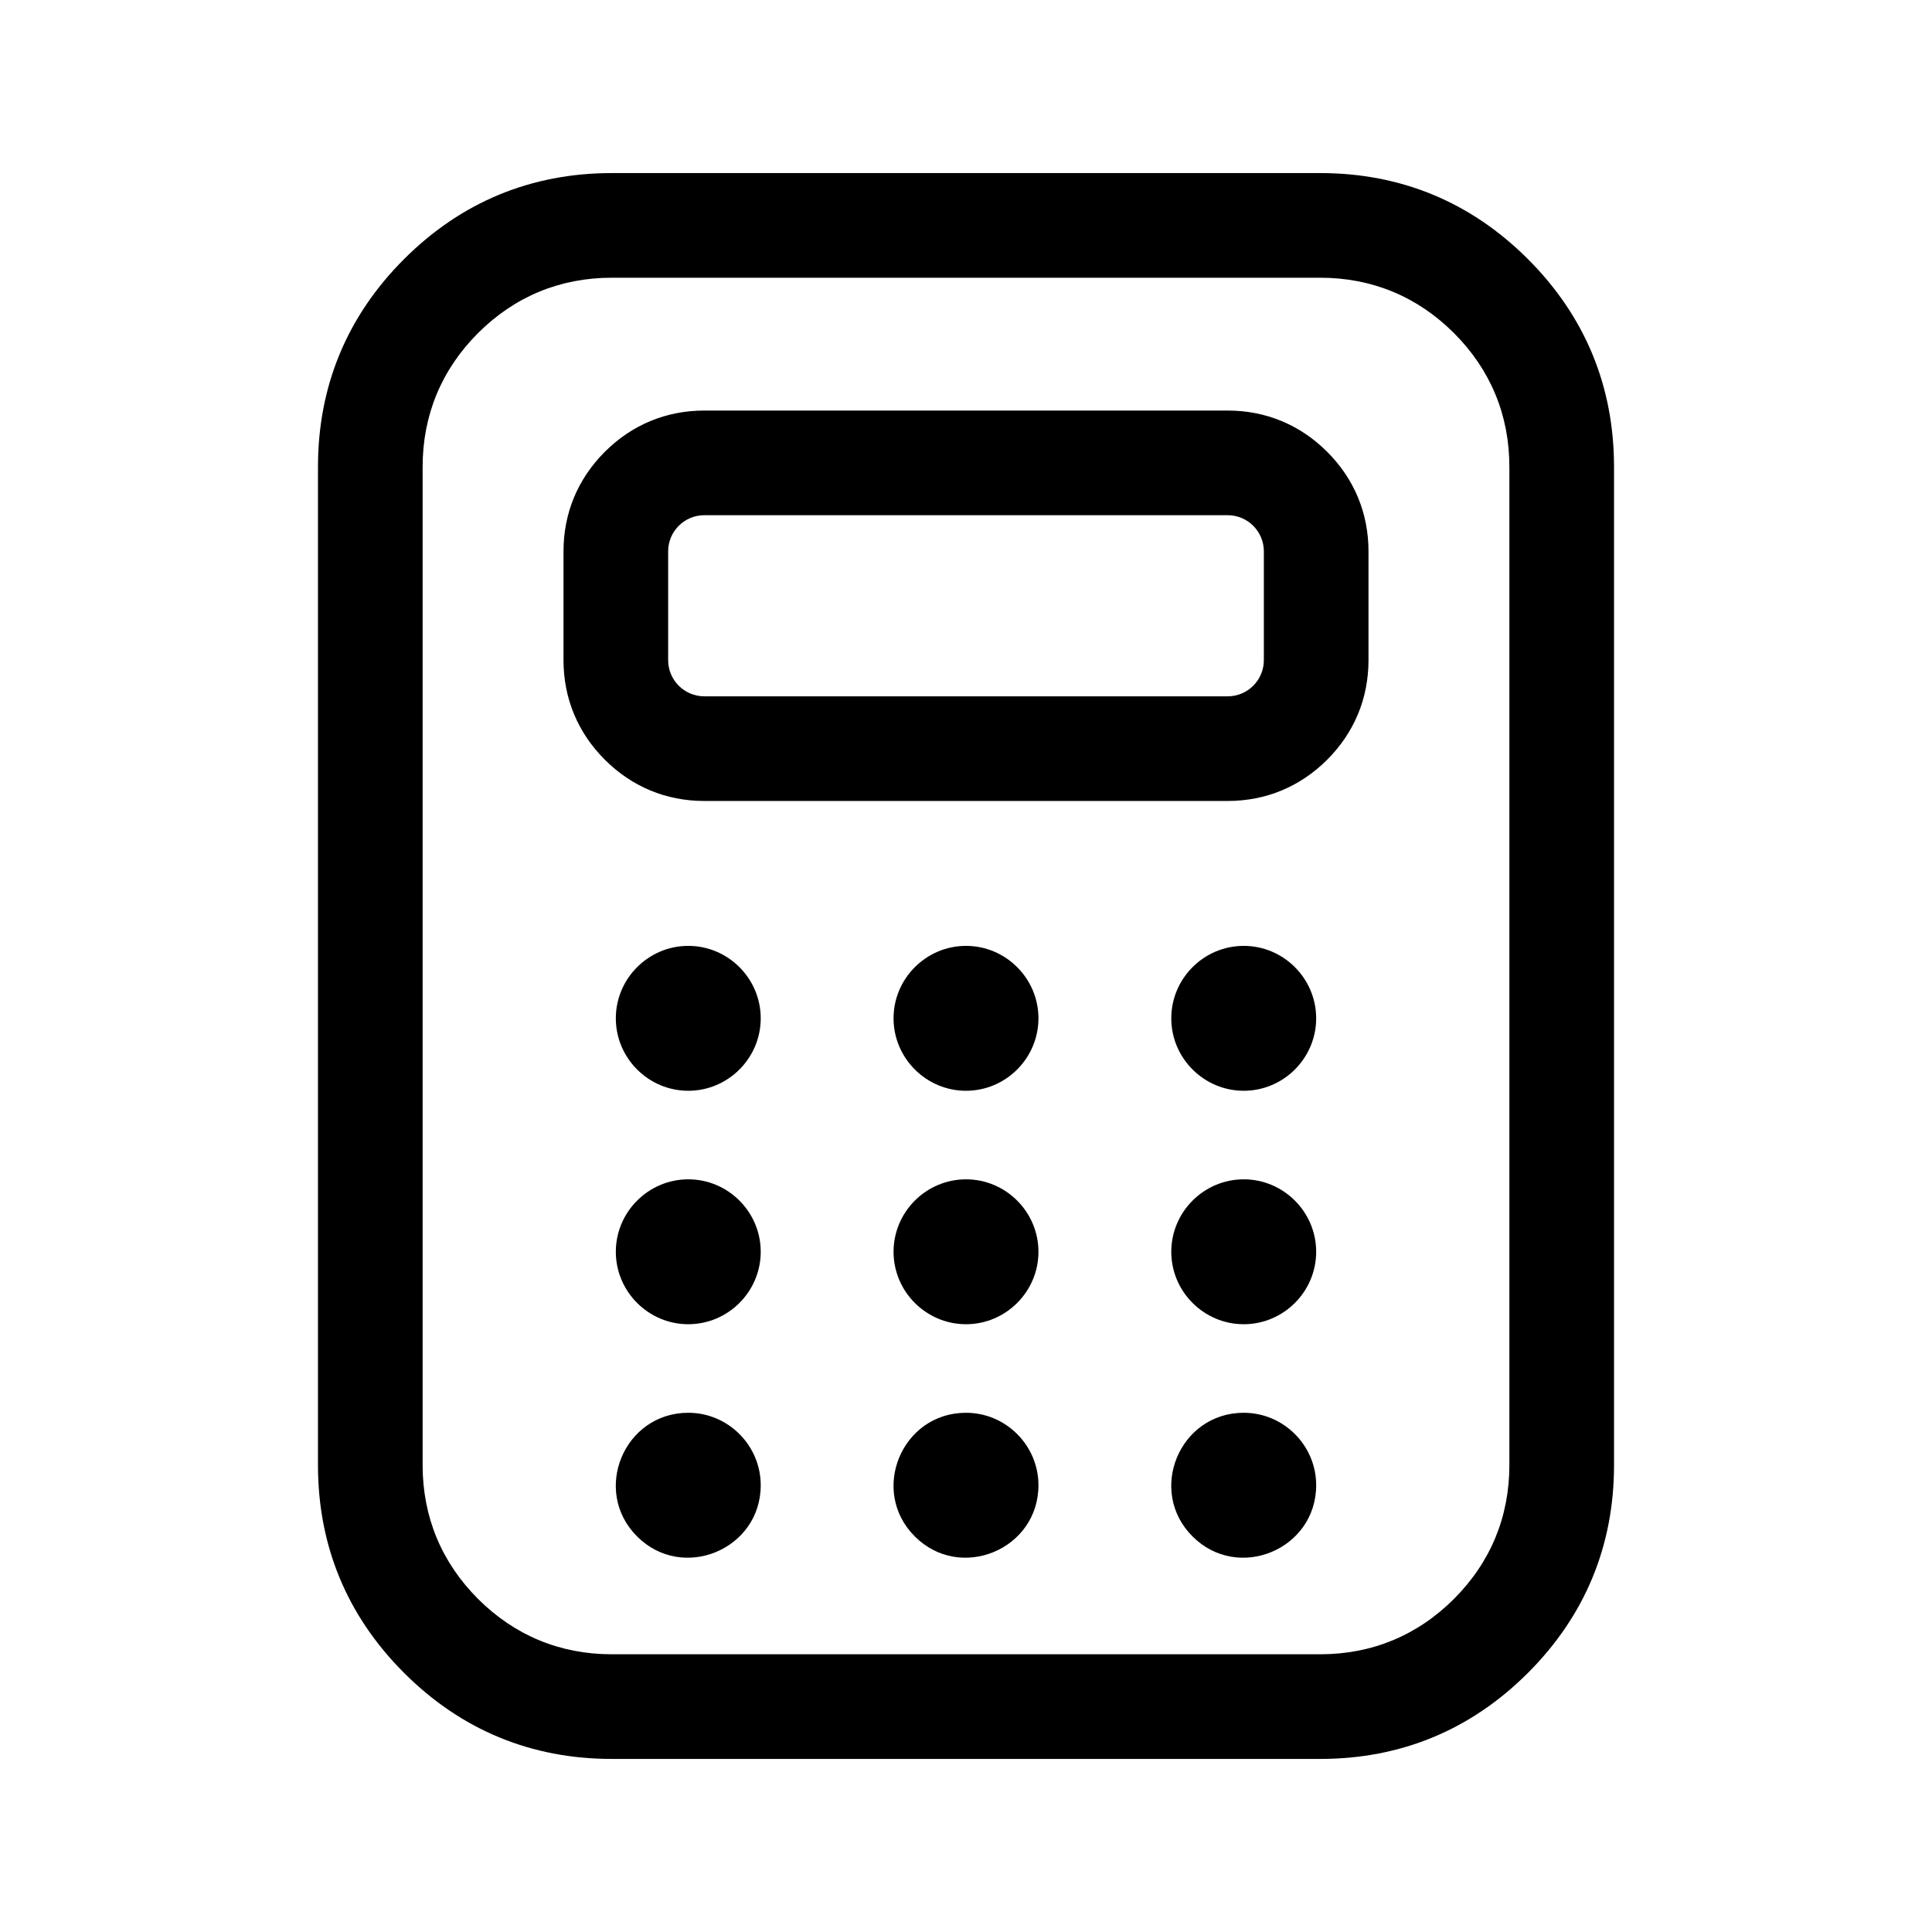
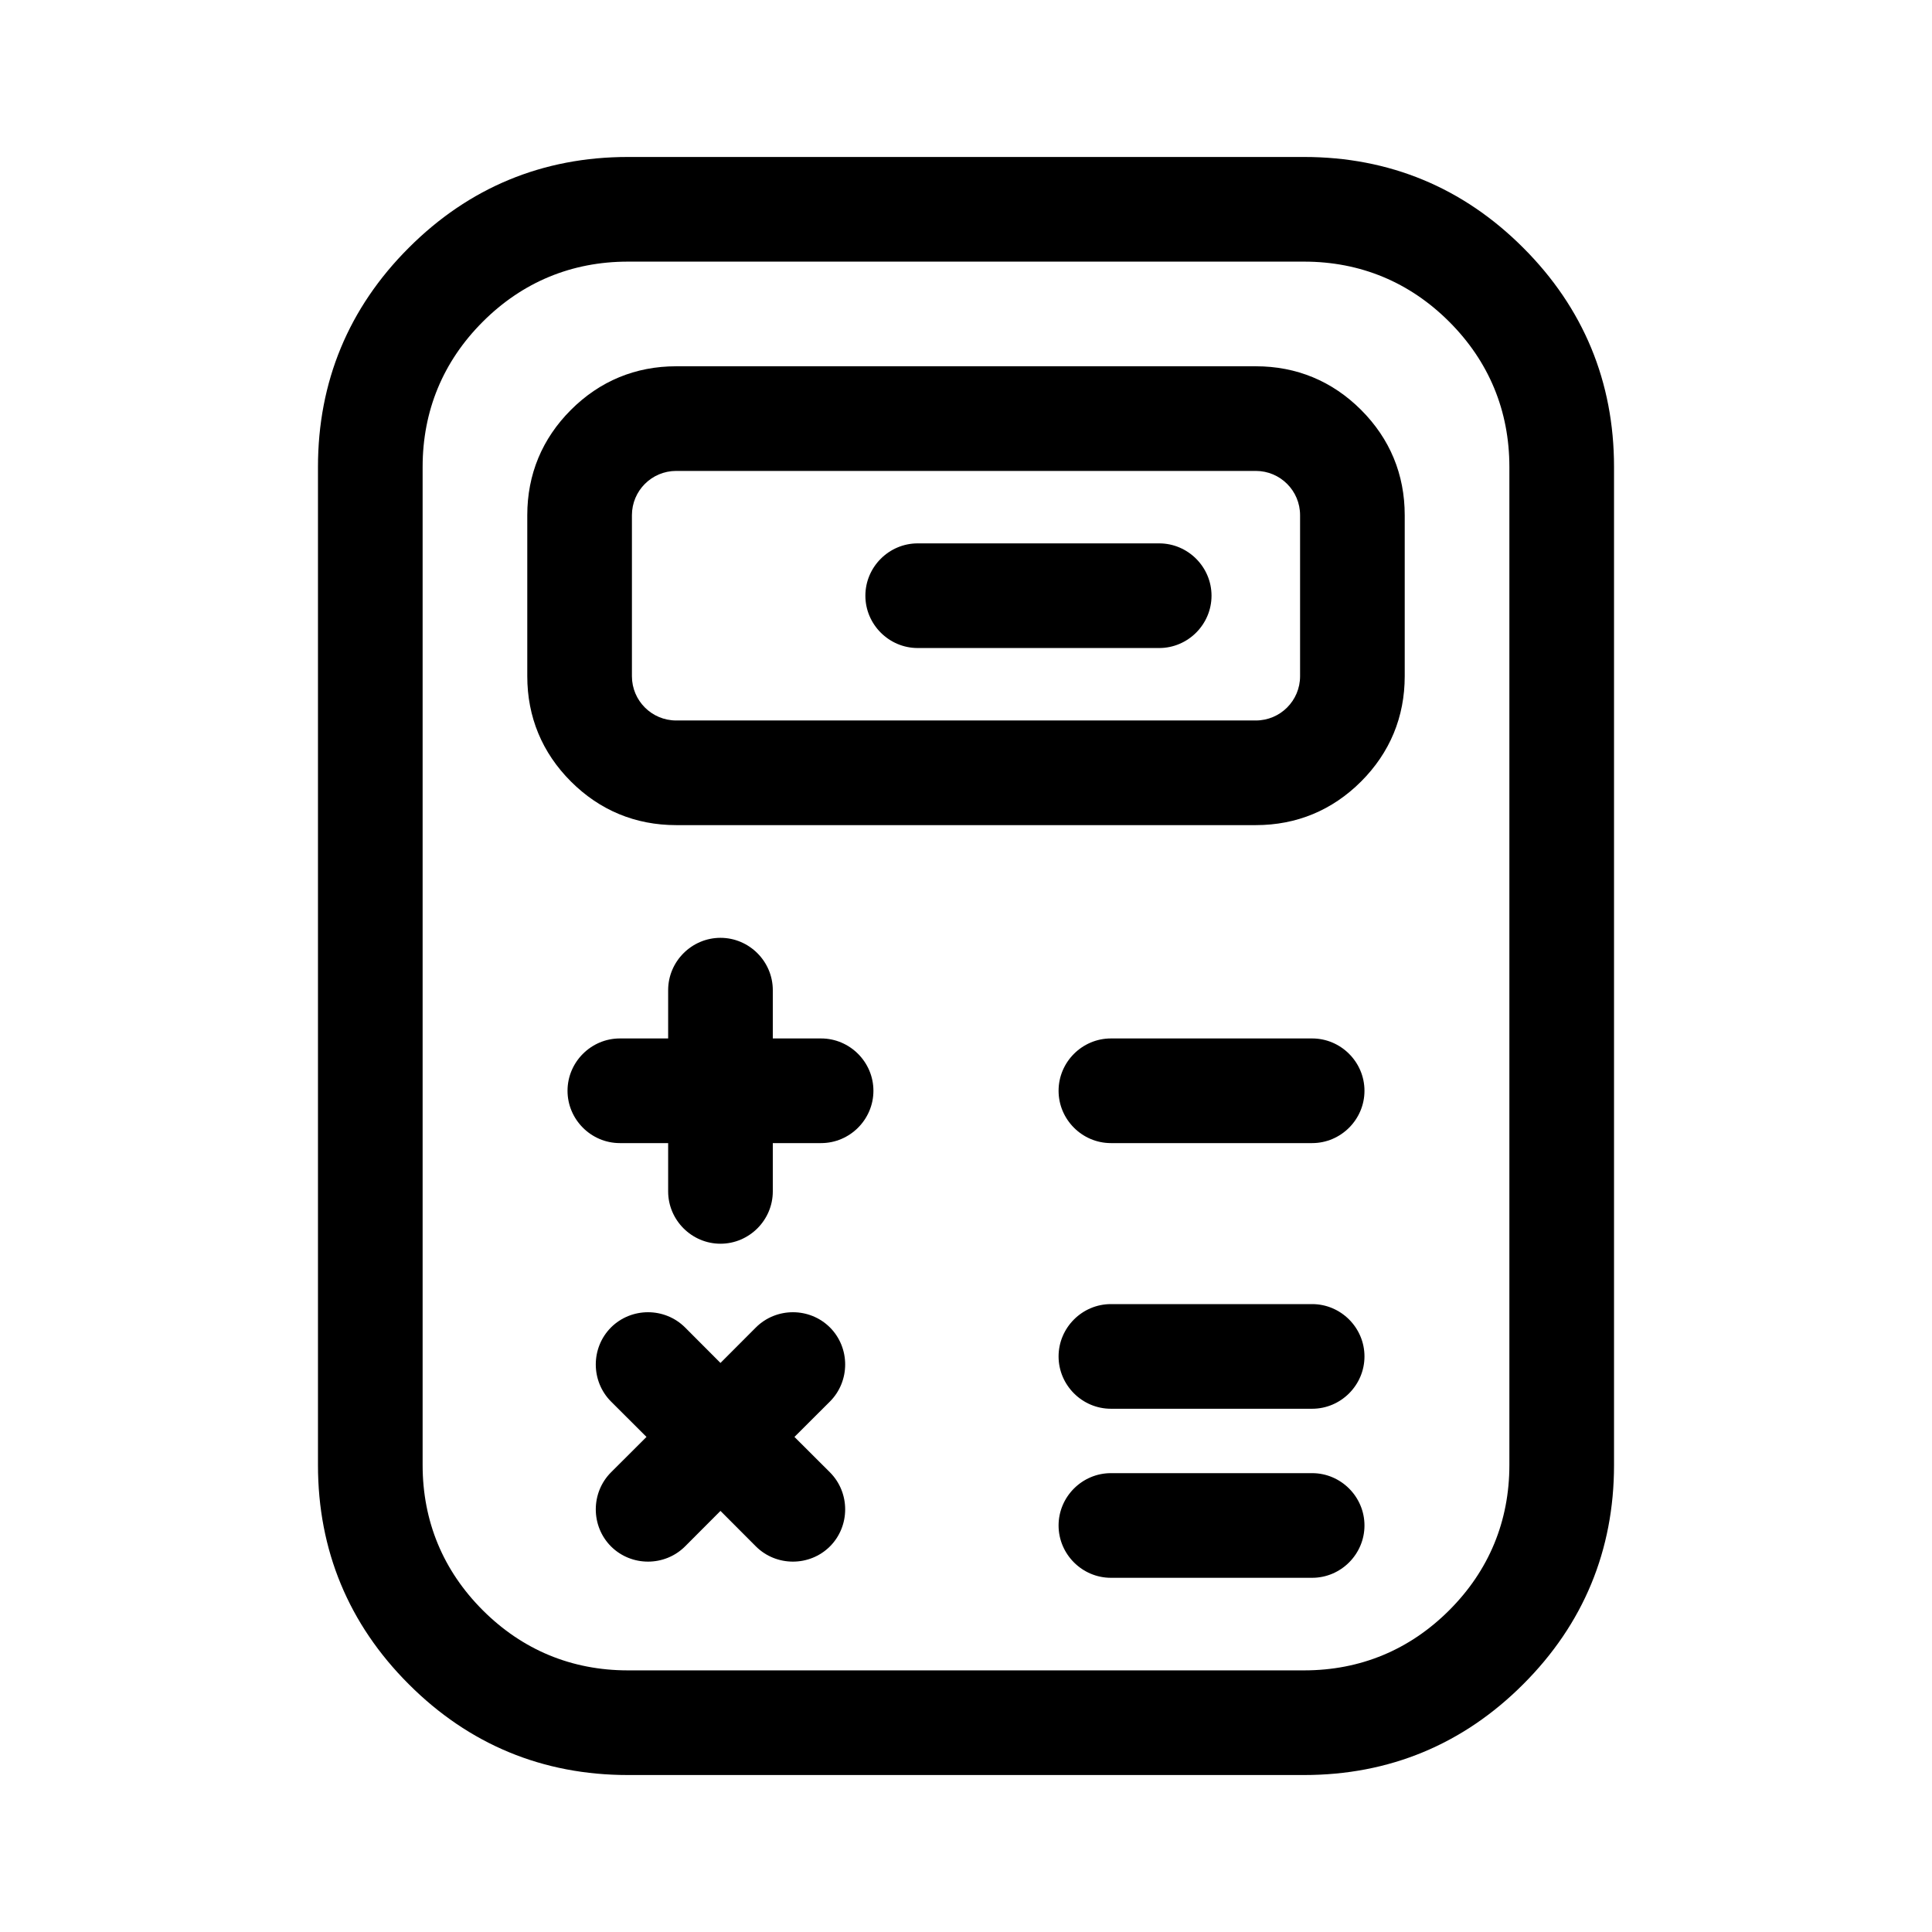
<svg xmlns="http://www.w3.org/2000/svg" width="24" height="24" viewBox="0 0 24 24" fill="none">
-   <path d="M7.6 2.15h8.8c1.002 0 1.872.36 2.581 1.069.709.709 1.069 1.579 1.069 2.581v12.4c0 1.002-.36 1.872-1.069 2.581-.709.709-1.579 1.069-2.581 1.069h-8.8c-1.002 0-1.872-.36-2.581-1.069-.709-.709-1.069-1.579-1.069-2.581v-12.4c0-1.002.36-1.872 1.069-2.581.709-.709 1.579-1.069 2.581-1.069zm0 1.3c-.643 0-1.207.234-1.662.688-.454.455-.688 1.019-.688 1.662v12.4c0 .643.234 1.207.688 1.662.455.454 1.019.688 1.662.688h8.8c.643 0 1.207-.234 1.662-.688.454-.455.688-1.019.688-1.662v-12.4c0-.643-.234-1.207-.688-1.662-.455-.454-1.019-.688-1.662-.688zm1.15 1.65h6.5c.475 0 .901.177 1.237.513.336.336.513.762.513 1.237v1.35c0 .475-.177.901-.513 1.237-.336.336-.762.513-1.237.513h-6.5c-.475 0-.901-.177-1.237-.513-.336-.336-.513-.762-.513-1.237v-1.35c0-.475.177-.901.513-1.237.336-.336.762-.513 1.237-.513zm0 1.3c-.249 0-.45.201-.45.45v1.35c0 .249.201.45.45.45h6.5c.249 0 .45-.201.45-.45v-1.35c0-.249-.201-.45-.45-.45zm.7 6.25c0 .495-.405.9-.9.9-.495 0-.9-.405-.9-.9 0-.495.405-.9.9-.9.495 0 .9.405.9.9zm3.45 0c0 .495-.405.9-.9.9-.495 0-.9-.405-.9-.9 0-.495.405-.9.9-.9.495 0 .9.405.9.9zm3.45 0c0 .495-.405.9-.9.9-.495 0-.9-.405-.9-.9 0-.495.405-.9.9-.9.495 0 .9.405.9.9zm-6.9 2.9c0 .495-.405.9-.9.9-.495 0-.9-.405-.9-.9 0-.495.405-.9.9-.9.495 0 .9.405.9.9zm3.45 0c0 .495-.405.9-.9.9-.495 0-.9-.405-.9-.9 0-.495.405-.9.9-.9.495 0 .9.405.9.9zm3.45 0c0 .495-.405.9-.9.9-.495 0-.9-.405-.9-.9 0-.495.405-.9.9-.9.495 0 .9.405.9.9zm-6.9 2.9c0 .799-.971 1.202-1.536.636-.566-.565-.163-1.536.636-1.536.495 0 .9.405.9.9zm3.45 0c0 .799-.971 1.202-1.536.636-.566-.565-.163-1.536.636-1.536.495 0 .9.405.9.9zm3.45 0c0 .799-.971 1.202-1.536.636-.566-.565-.163-1.536.636-1.536.495 0 .9.405.9.9z" fill="currentColor" fill-rule="evenodd" />
+   <path d="M7.8 1.95h8.4c1.057 0 1.975.38 2.722 1.128.748.747 1.128 1.665 1.128 2.722v12.4c0 1.057-.38 1.975-1.128 2.722-.747.748-1.665 1.128-2.722 1.128h-8.4c-1.057 0-1.975-.38-2.722-1.128-.748-.747-1.128-1.665-1.128-2.722v-12.4c0-1.057.38-1.975 1.128-2.722.747-.748 1.665-1.128 2.722-1.128zm0 1.3c-.697 0-1.31.254-1.803.747-.493.493-.747 1.106-.747 1.803v12.4c0 .697.254 1.31.747 1.803.493.493 1.106.747 1.803.747h8.4c.697 0 1.31-.254 1.803-.747.493-.493.747-1.106.747-1.803v-12.4c0-.697-.254-1.31-.747-1.803-.493-.493-1.106-.747-1.803-.747zm.6 1.3h7.2c.506 0 .95.184 1.308.542.358.358.542.802.542 1.308v2c0 .506-.184.95-.542 1.308-.358.358-.802.542-1.308.542h-7.2c-.506 0-.95-.184-1.308-.542-.358-.358-.542-.802-.542-1.308v-2c0-.506.184-.95.542-1.308.358-.358.802-.542 1.308-.542zm0 1.3c-.304 0-.55.246-.55.55v2c0 .304.246.55.55.55h7.2c.304 0 .55-.246.55-.55v-2c0-.304-.246-.55-.55-.55zm3 .9h3c.357 0 .65.293.65.65 0 .357-.293.65-.65.65h-3c-.357 0-.65-.293-.65-.65 0-.357.293-.65.65-.65zm-1.8 5.55v.6h.6c.357 0 .65.293.65.65 0 .357-.293.65-.65.65h-.6v.6c0 .357-.293.65-.65.65-.357 0-.65-.293-.65-.65v-.6h-.6c-.357 0-.65-.293-.65-.65 0-.357.293-.65.65-.65h.6v-.6c0-.357.293-.65.65-.65.357 0 .65.293.65.65zm6.7.6c.357 0 .65.293.65.65 0 .357-.293.65-.65.65h-2.5c-.357 0-.65-.293-.65-.65 0-.357.293-.65.65-.65zm0 3.3c.357 0 .65.293.65.65 0 .357-.293.65-.65.65h-2.5c-.357 0-.65-.293-.65-.65 0-.357.293-.65.65-.65zm-7.79.29.44.441.44-.441c.253-.252.667-.252.92 0 .252.253.252.667 0 .92l-.441.44.441.44c.252.253.252.667 0 .92-.253.252-.667.252-.92 0l-.44-.441-.44.441c-.253.252-.667.252-.92 0-.252-.253-.252-.667 0-.92l.441-.44-.441-.44c-.252-.253-.252-.667 0-.92.253-.252.667-.252.92 0zm7.79 1.81c.357 0 .65.293.65.65 0 .357-.293.65-.65.65h-2.5c-.357 0-.65-.293-.65-.65 0-.357.293-.65.65-.65z" fill="currentColor" fill-rule="evenodd" />
</svg>
